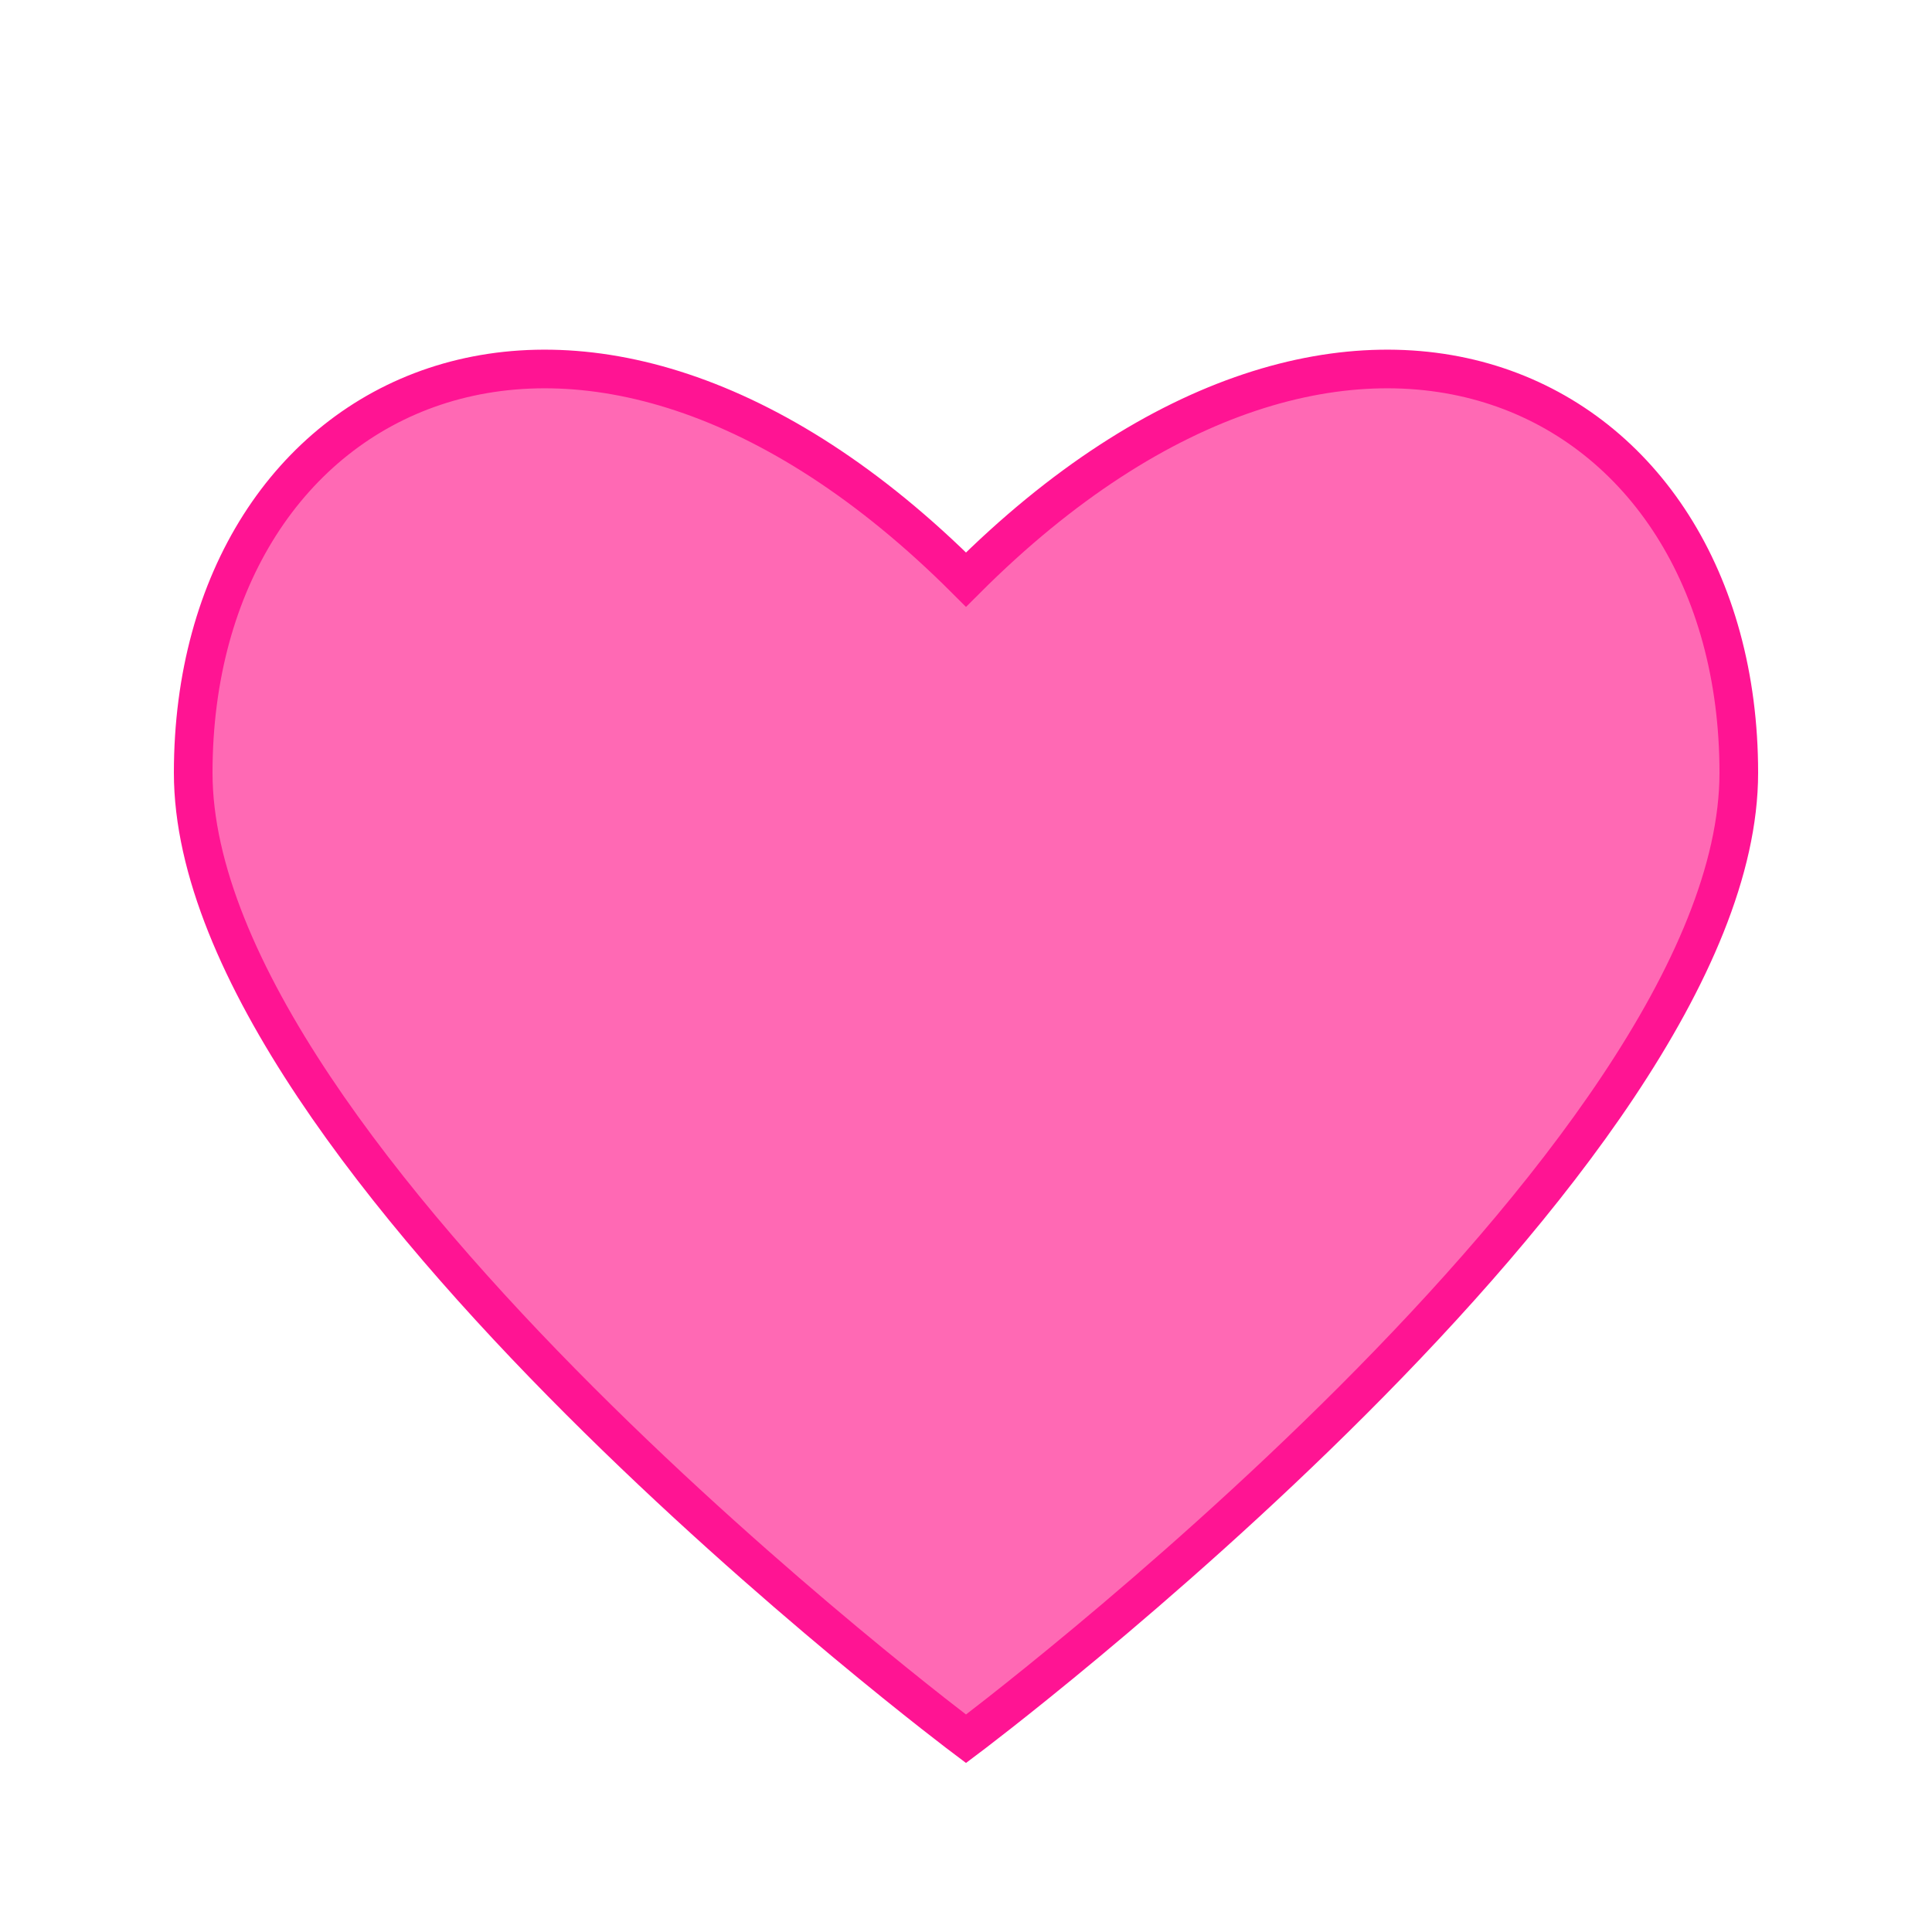
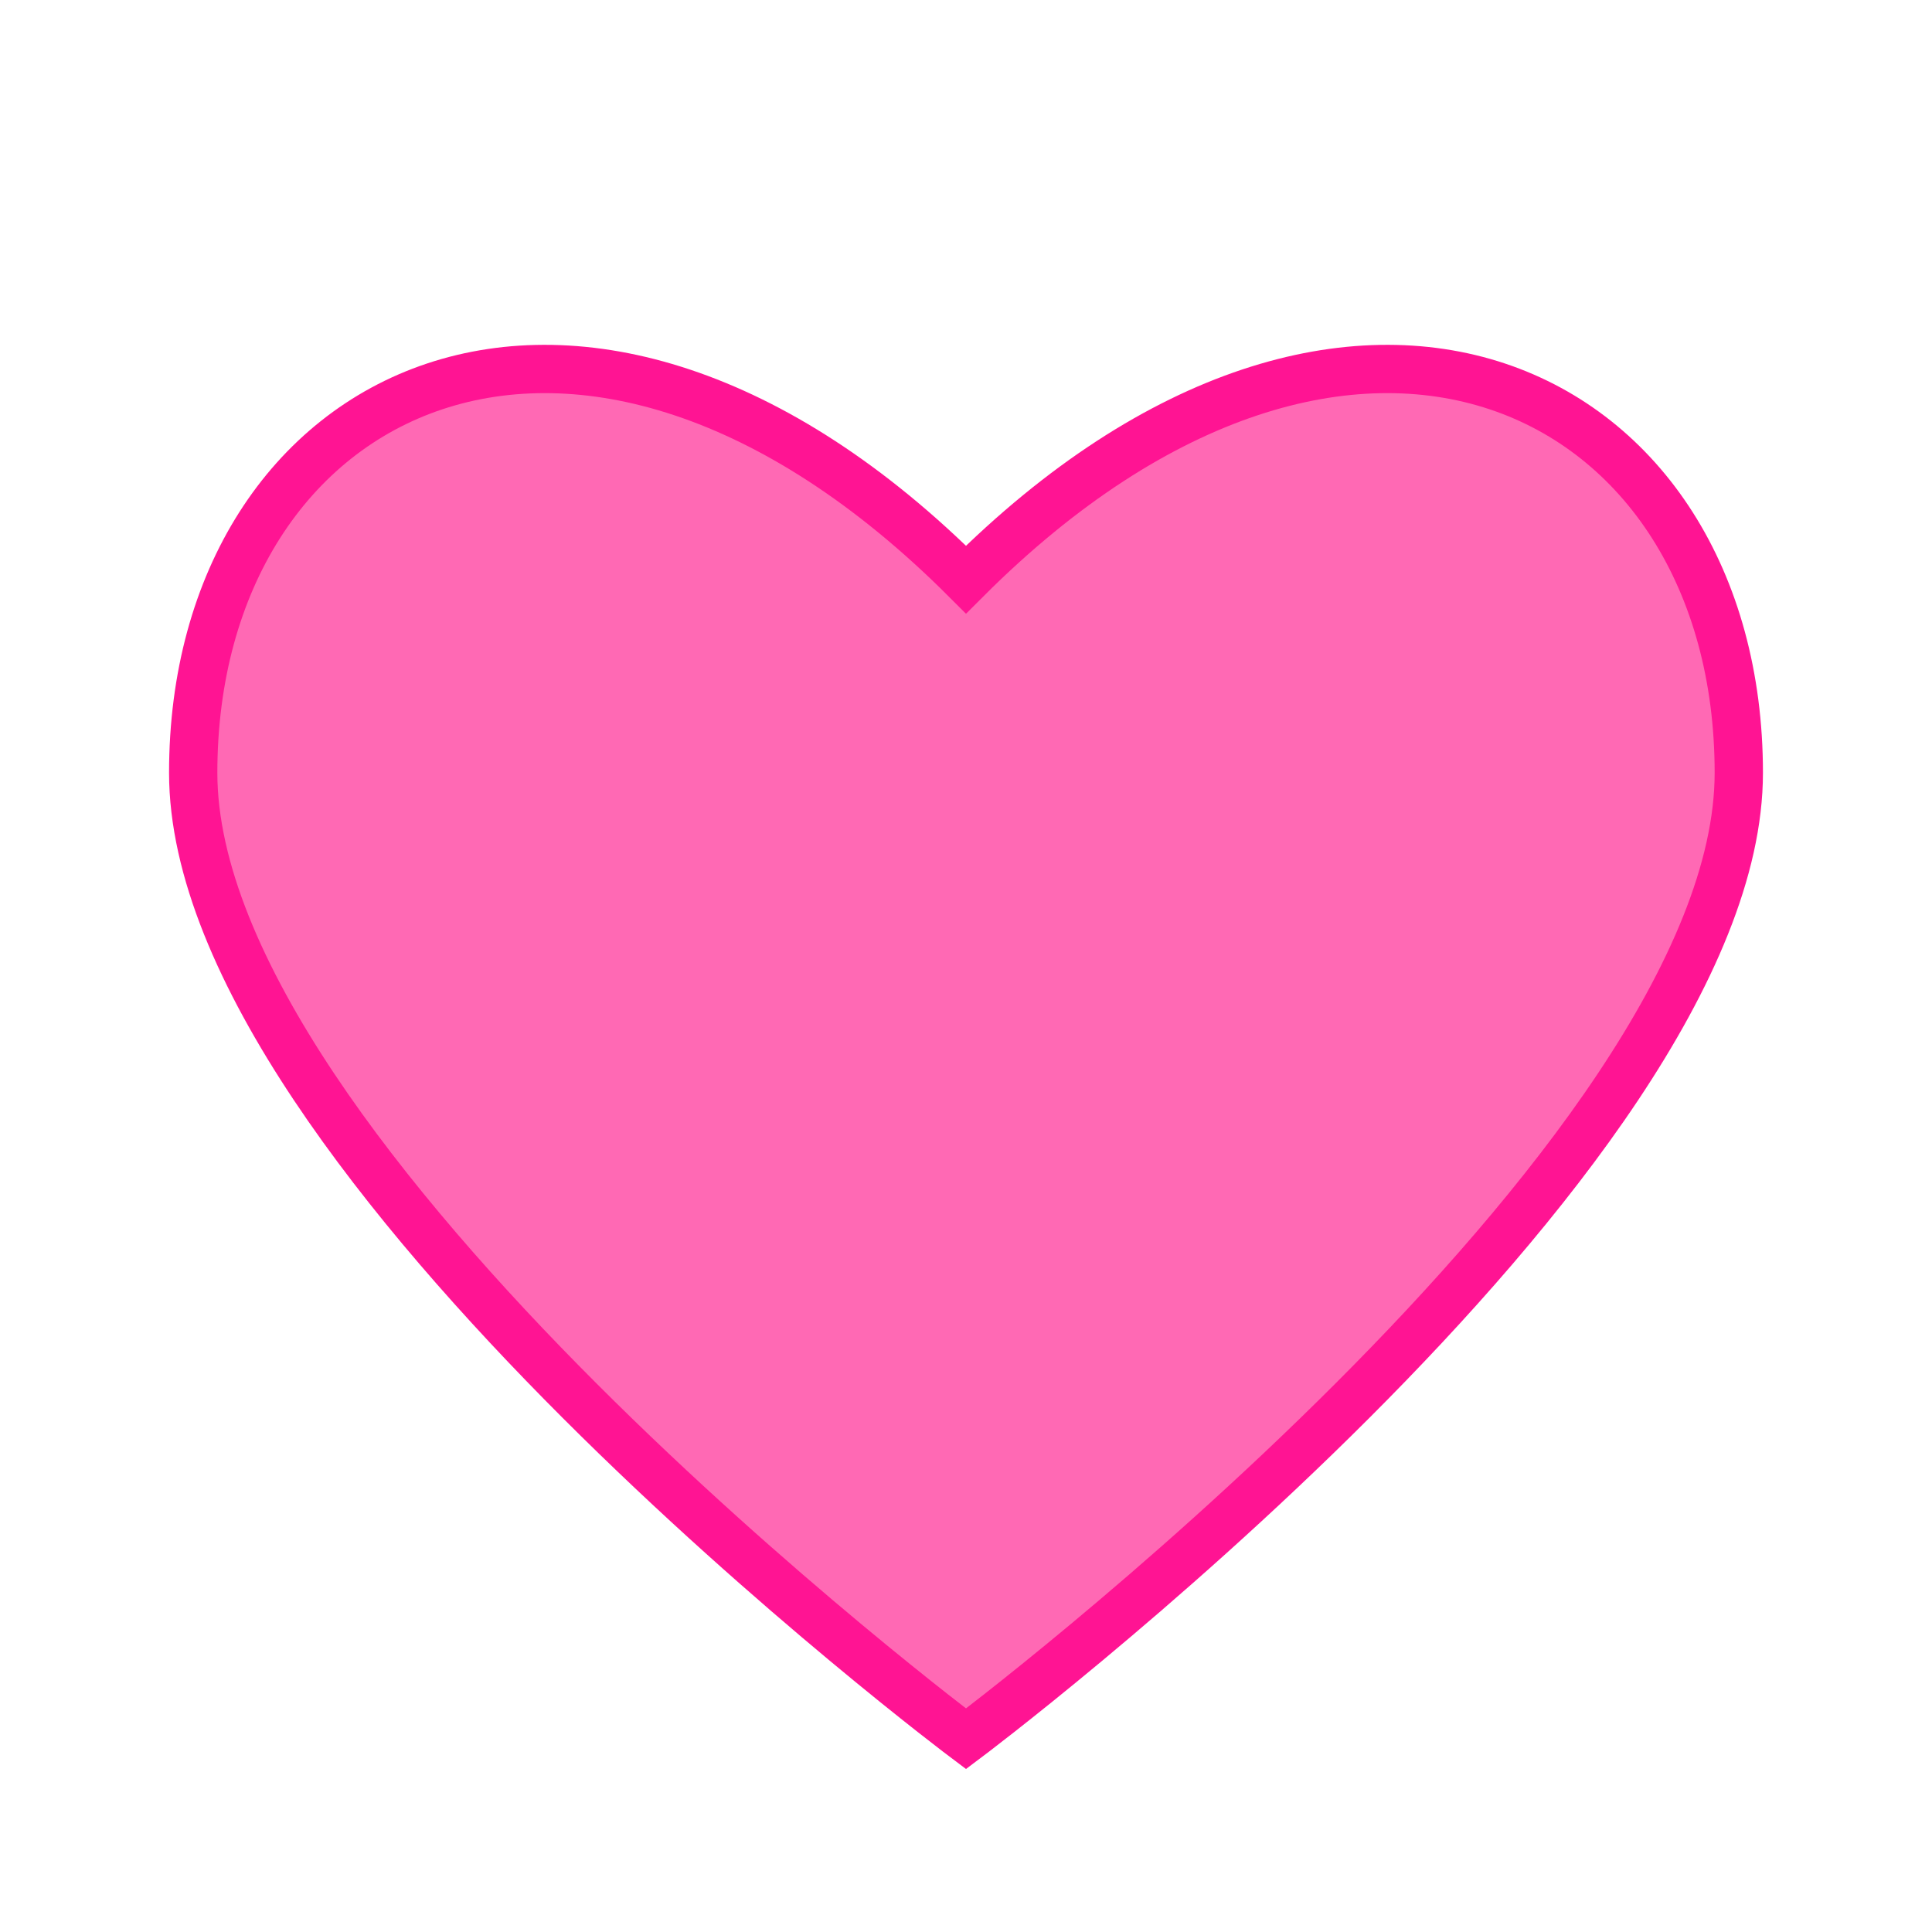
- <svg xmlns="http://www.w3.org/2000/svg" width="100" height="100" viewBox="0 0 100 100">
-   <path d="M50 30 C30 10, 10 20, 10 40 C10 60, 50 90, 50 90 C50 90, 90 60, 90 40 C90 20, 70 10, 50 30 Z" fill="#FF69B4" stroke="#FF1493" stroke-width="2" />
+ <svg xmlns="http://www.w3.org/2000/svg" width="40" height="40" viewBox="0 0 40 40">
+   <path d="M20 12 C12 4, 4 8, 4 16 C4 24, 20 36, 20 36 C20 36, 36 24, 36 16 C36 8, 28 4, 20 12 Z" fill="#FF69B4" stroke="#FF1493" stroke-width="1" />
</svg>
